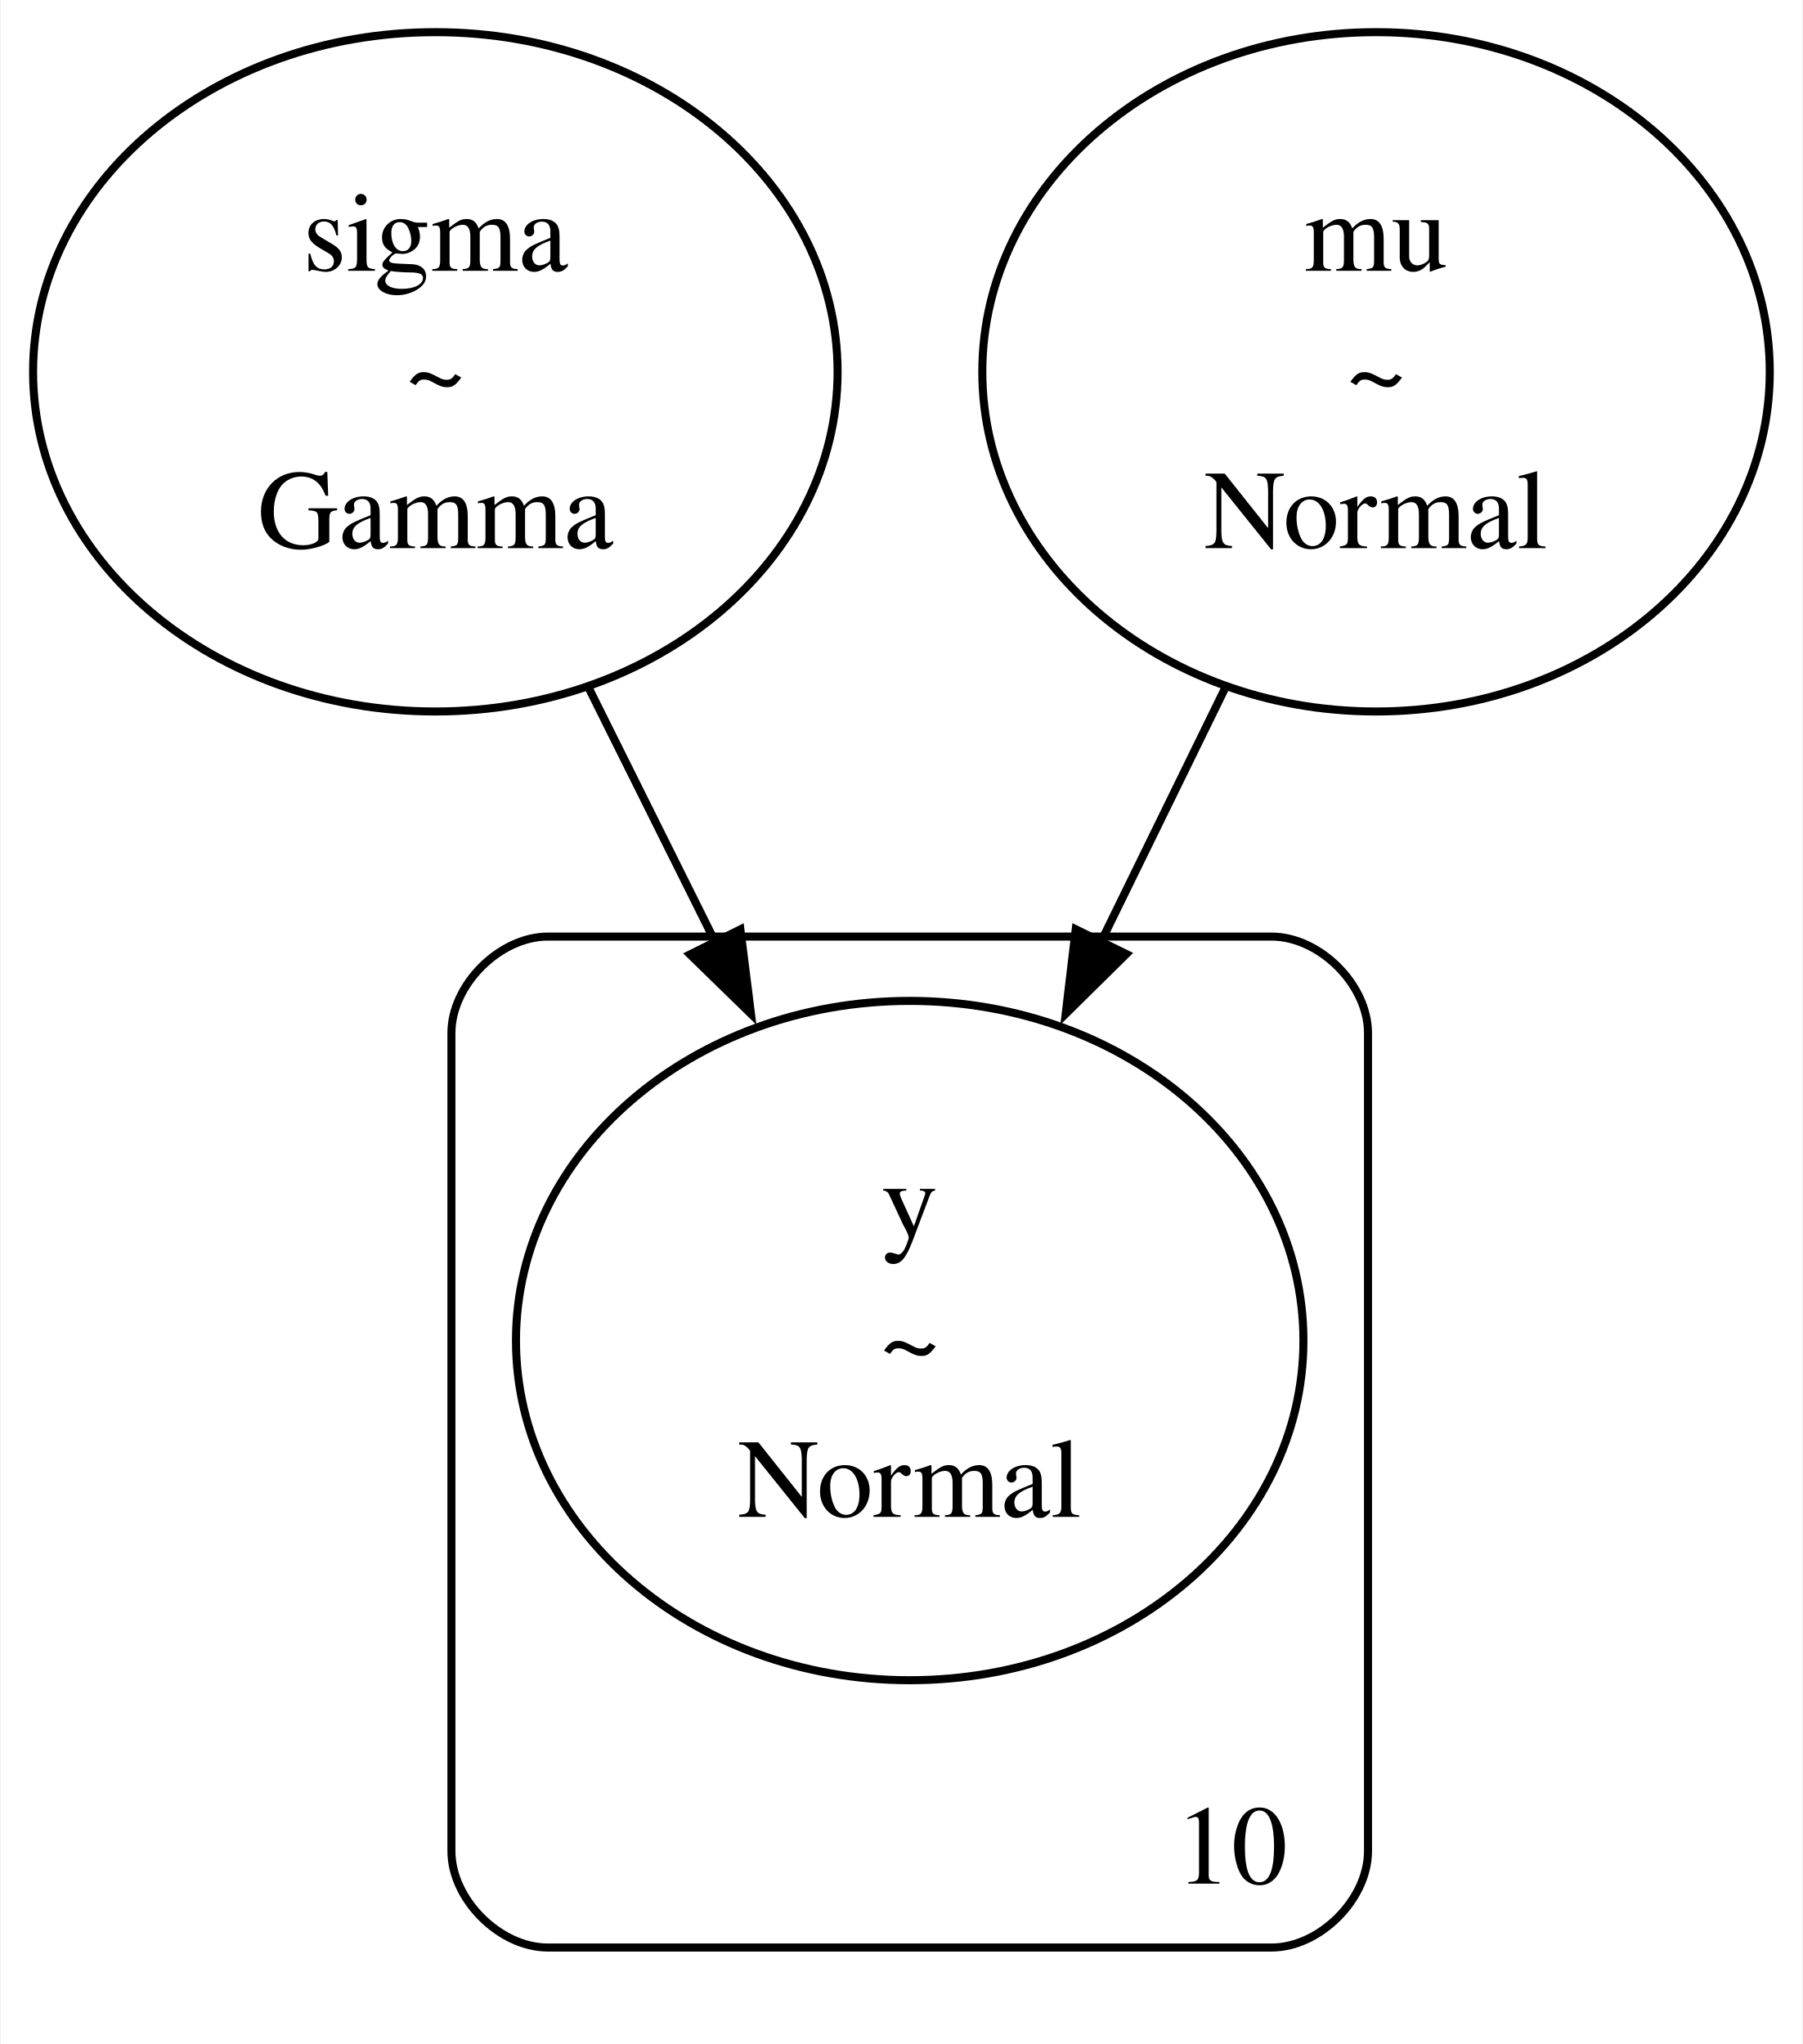
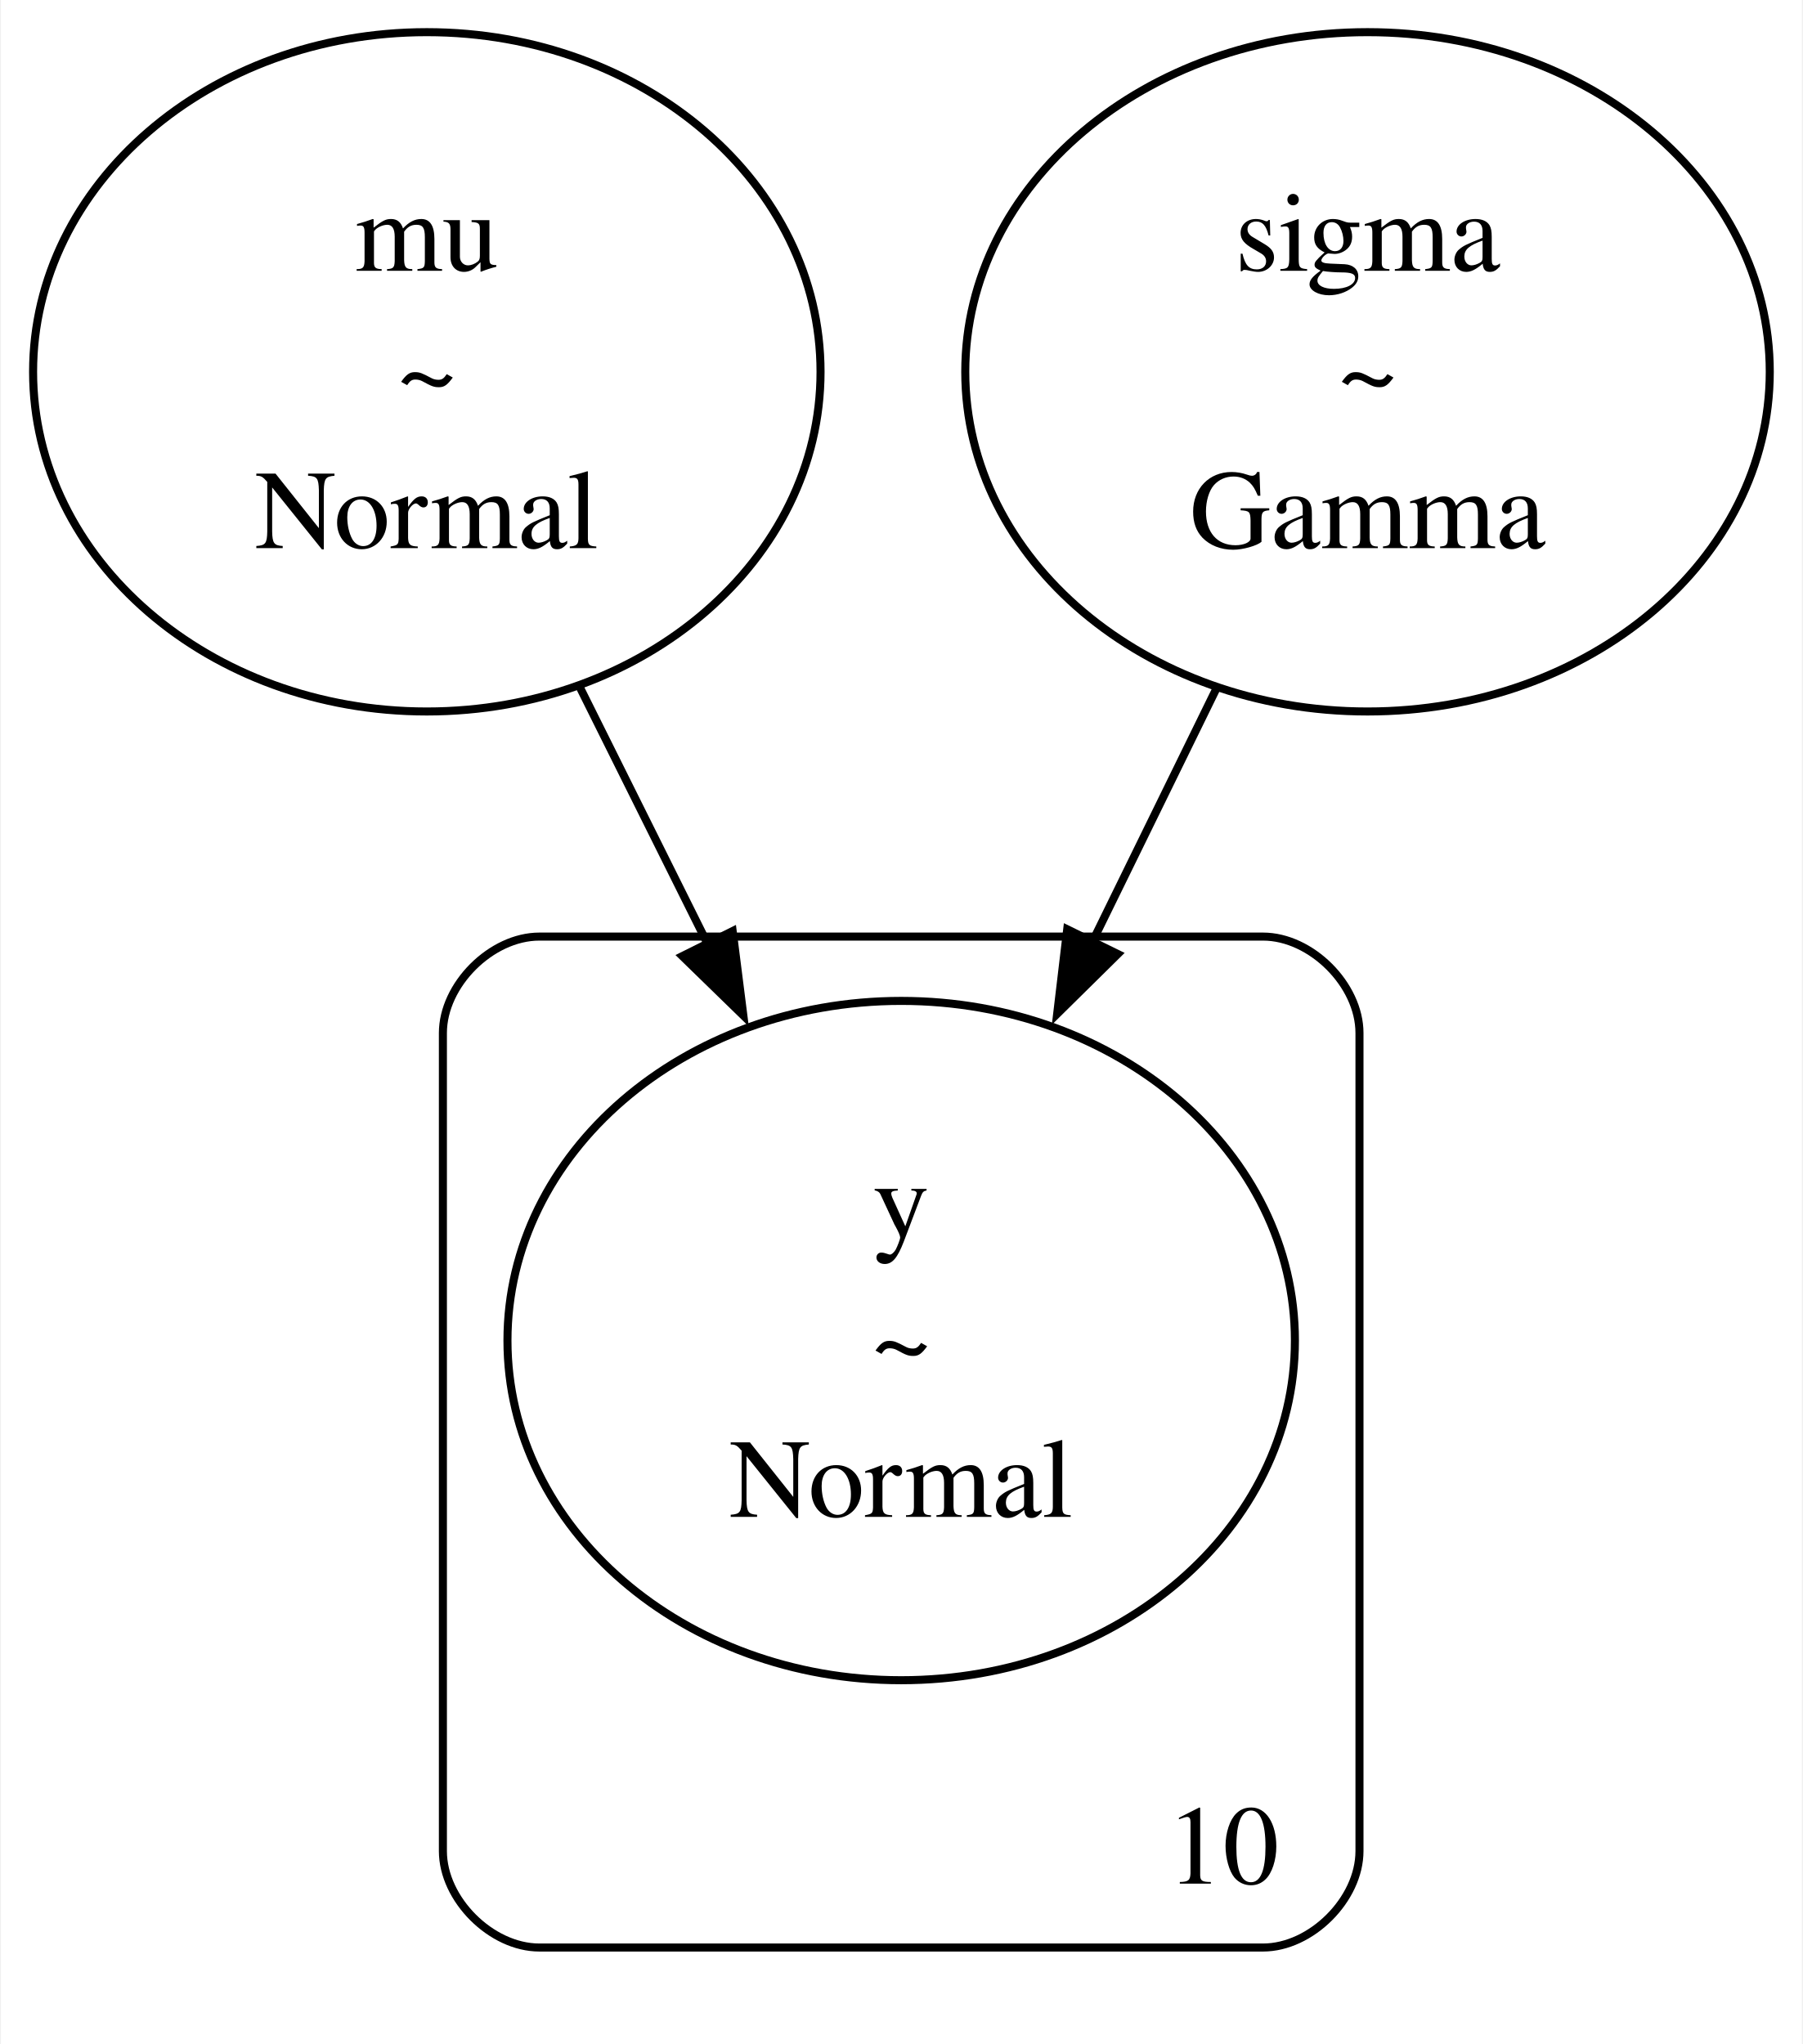
<svg xmlns="http://www.w3.org/2000/svg" width="224pt" height="254pt" viewBox="0.00 0.00 223.99 254.25">
  <g id="graph0" class="graph" transform="scale(1 1) rotate(0) translate(4 250.25)">
    <polygon fill="white" stroke="none" points="-4,4 -4,-250.25 219.99,-250.25 219.99,4 -4,4" />
    <g id="clust1" class="cluster">
-       <path fill="none" stroke="black" d="M64.03,-8C64.03,-8 154.03,-8 154.03,-8 160.03,-8 166.03,-14 166.03,-20 166.03,-20 166.03,-121.75 166.03,-121.75 166.03,-127.75 160.03,-133.75 154.03,-133.75 154.03,-133.75 64.03,-133.75 64.03,-133.75 58.03,-133.75 52.03,-127.75 52.03,-121.75 52.03,-121.75 52.03,-20 52.03,-20 52.03,-14 58.03,-8 64.03,-8" />
-       <text text-anchor="middle" x="149.03" y="-15.95" font-family="Times,serif" font-size="14.00">10</text>
+       <path fill="none" stroke="black" d="M62.97,-8C62.97,-8 152.97,-8 152.97,-8 158.97,-8 164.97,-14 164.97,-20 164.97,-20 164.97,-121.75 164.97,-121.75 164.97,-127.75 158.97,-133.75 152.97,-133.75 152.97,-133.75 62.97,-133.75 62.97,-133.75 56.97,-133.75 50.97,-127.75 50.97,-121.75 50.97,-121.75 50.97,-20 50.97,-20 50.97,-14 56.97,-8 62.97,-8" />
+       <text text-anchor="middle" x="147.97" y="-15.95" font-family="Times,serif" font-size="14.00">10</text>
    </g>
    <g id="node1" class="node">
-       <ellipse fill="none" stroke="black" cx="50.03" cy="-204" rx="50.03" ry="42.25" />
-       <text text-anchor="middle" x="50.03" y="-216.57" font-family="Times,serif" font-size="14.00">sigma</text>
-       <text text-anchor="middle" x="50.03" y="-199.32" font-family="Times,serif" font-size="14.00">~</text>
-       <text text-anchor="middle" x="50.03" y="-182.07" font-family="Times,serif" font-size="14.00">Gamma</text>
+       <ellipse fill="none" stroke="black" cx="48.97" cy="-204" rx="48.97" ry="42.25" />
+       <text text-anchor="middle" x="48.97" y="-216.57" font-family="Times,serif" font-size="14.00">mu</text>
+       <text text-anchor="middle" x="48.97" y="-199.32" font-family="Times,serif" font-size="14.00">~</text>
+       <text text-anchor="middle" x="48.97" y="-182.07" font-family="Times,serif" font-size="14.00">Normal</text>
    </g>
    <g id="node3" class="node">
-       <ellipse fill="none" stroke="black" cx="109.03" cy="-83.5" rx="48.97" ry="42.25" />
-       <text text-anchor="middle" x="109.03" y="-96.07" font-family="Times,serif" font-size="14.00">y</text>
-       <text text-anchor="middle" x="109.03" y="-78.82" font-family="Times,serif" font-size="14.00">~</text>
-       <text text-anchor="middle" x="109.03" y="-61.57" font-family="Times,serif" font-size="14.00">Normal</text>
+       <ellipse fill="none" stroke="black" cx="107.97" cy="-83.5" rx="48.97" ry="42.25" />
+       <text text-anchor="middle" x="107.97" y="-96.07" font-family="Times,serif" font-size="14.00">y</text>
+       <text text-anchor="middle" x="107.97" y="-78.82" font-family="Times,serif" font-size="14.00">~</text>
+       <text text-anchor="middle" x="107.97" y="-61.57" font-family="Times,serif" font-size="14.00">Normal</text>
    </g>
    <g id="edge1" class="edge">
-       <path fill="none" stroke="black" d="M69.18,-164.53C74.18,-154.49 79.63,-143.54 84.85,-133.06" />
-       <polygon fill="black" stroke="black" points="87.97,-134.65 89.29,-124.13 81.7,-131.53 87.97,-134.65" />
+       <path fill="none" stroke="black" d="M67.96,-164.85C73.07,-154.6 78.65,-143.37 83.99,-132.65" />
+       <polygon fill="black" stroke="black" points="87.01,-134.44 88.34,-123.93 80.75,-131.32 87.01,-134.44" />
    </g>
    <g id="node2" class="node">
-       <ellipse fill="none" stroke="black" cx="167.03" cy="-204" rx="48.97" ry="42.25" />
-       <text text-anchor="middle" x="167.03" y="-216.57" font-family="Times,serif" font-size="14.00">mu</text>
-       <text text-anchor="middle" x="167.03" y="-199.32" font-family="Times,serif" font-size="14.00">~</text>
-       <text text-anchor="middle" x="167.03" y="-182.07" font-family="Times,serif" font-size="14.00">Normal</text>
+       <ellipse fill="none" stroke="black" cx="165.97" cy="-204" rx="50.03" ry="42.25" />
+       <text text-anchor="middle" x="165.97" y="-216.57" font-family="Times,serif" font-size="14.00">sigma</text>
+       <text text-anchor="middle" x="165.97" y="-199.32" font-family="Times,serif" font-size="14.00">~</text>
+       <text text-anchor="middle" x="165.97" y="-182.07" font-family="Times,serif" font-size="14.00">Gamma</text>
    </g>
    <g id="edge2" class="edge">
-       <path fill="none" stroke="black" d="M148.2,-164.53C143.28,-154.49 137.93,-143.54 132.8,-133.06" />
-       <polygon fill="black" stroke="black" points="135.97,-131.58 128.43,-124.14 129.68,-134.66 135.97,-131.58" />
+       <path fill="none" stroke="black" d="M147.14,-164.53C142.22,-154.49 136.87,-143.54 131.73,-133.06" />
+       <polygon fill="black" stroke="black" points="134.91,-131.58 127.37,-124.14 128.62,-134.66 134.91,-131.58" />
    </g>
  </g>
</svg>
